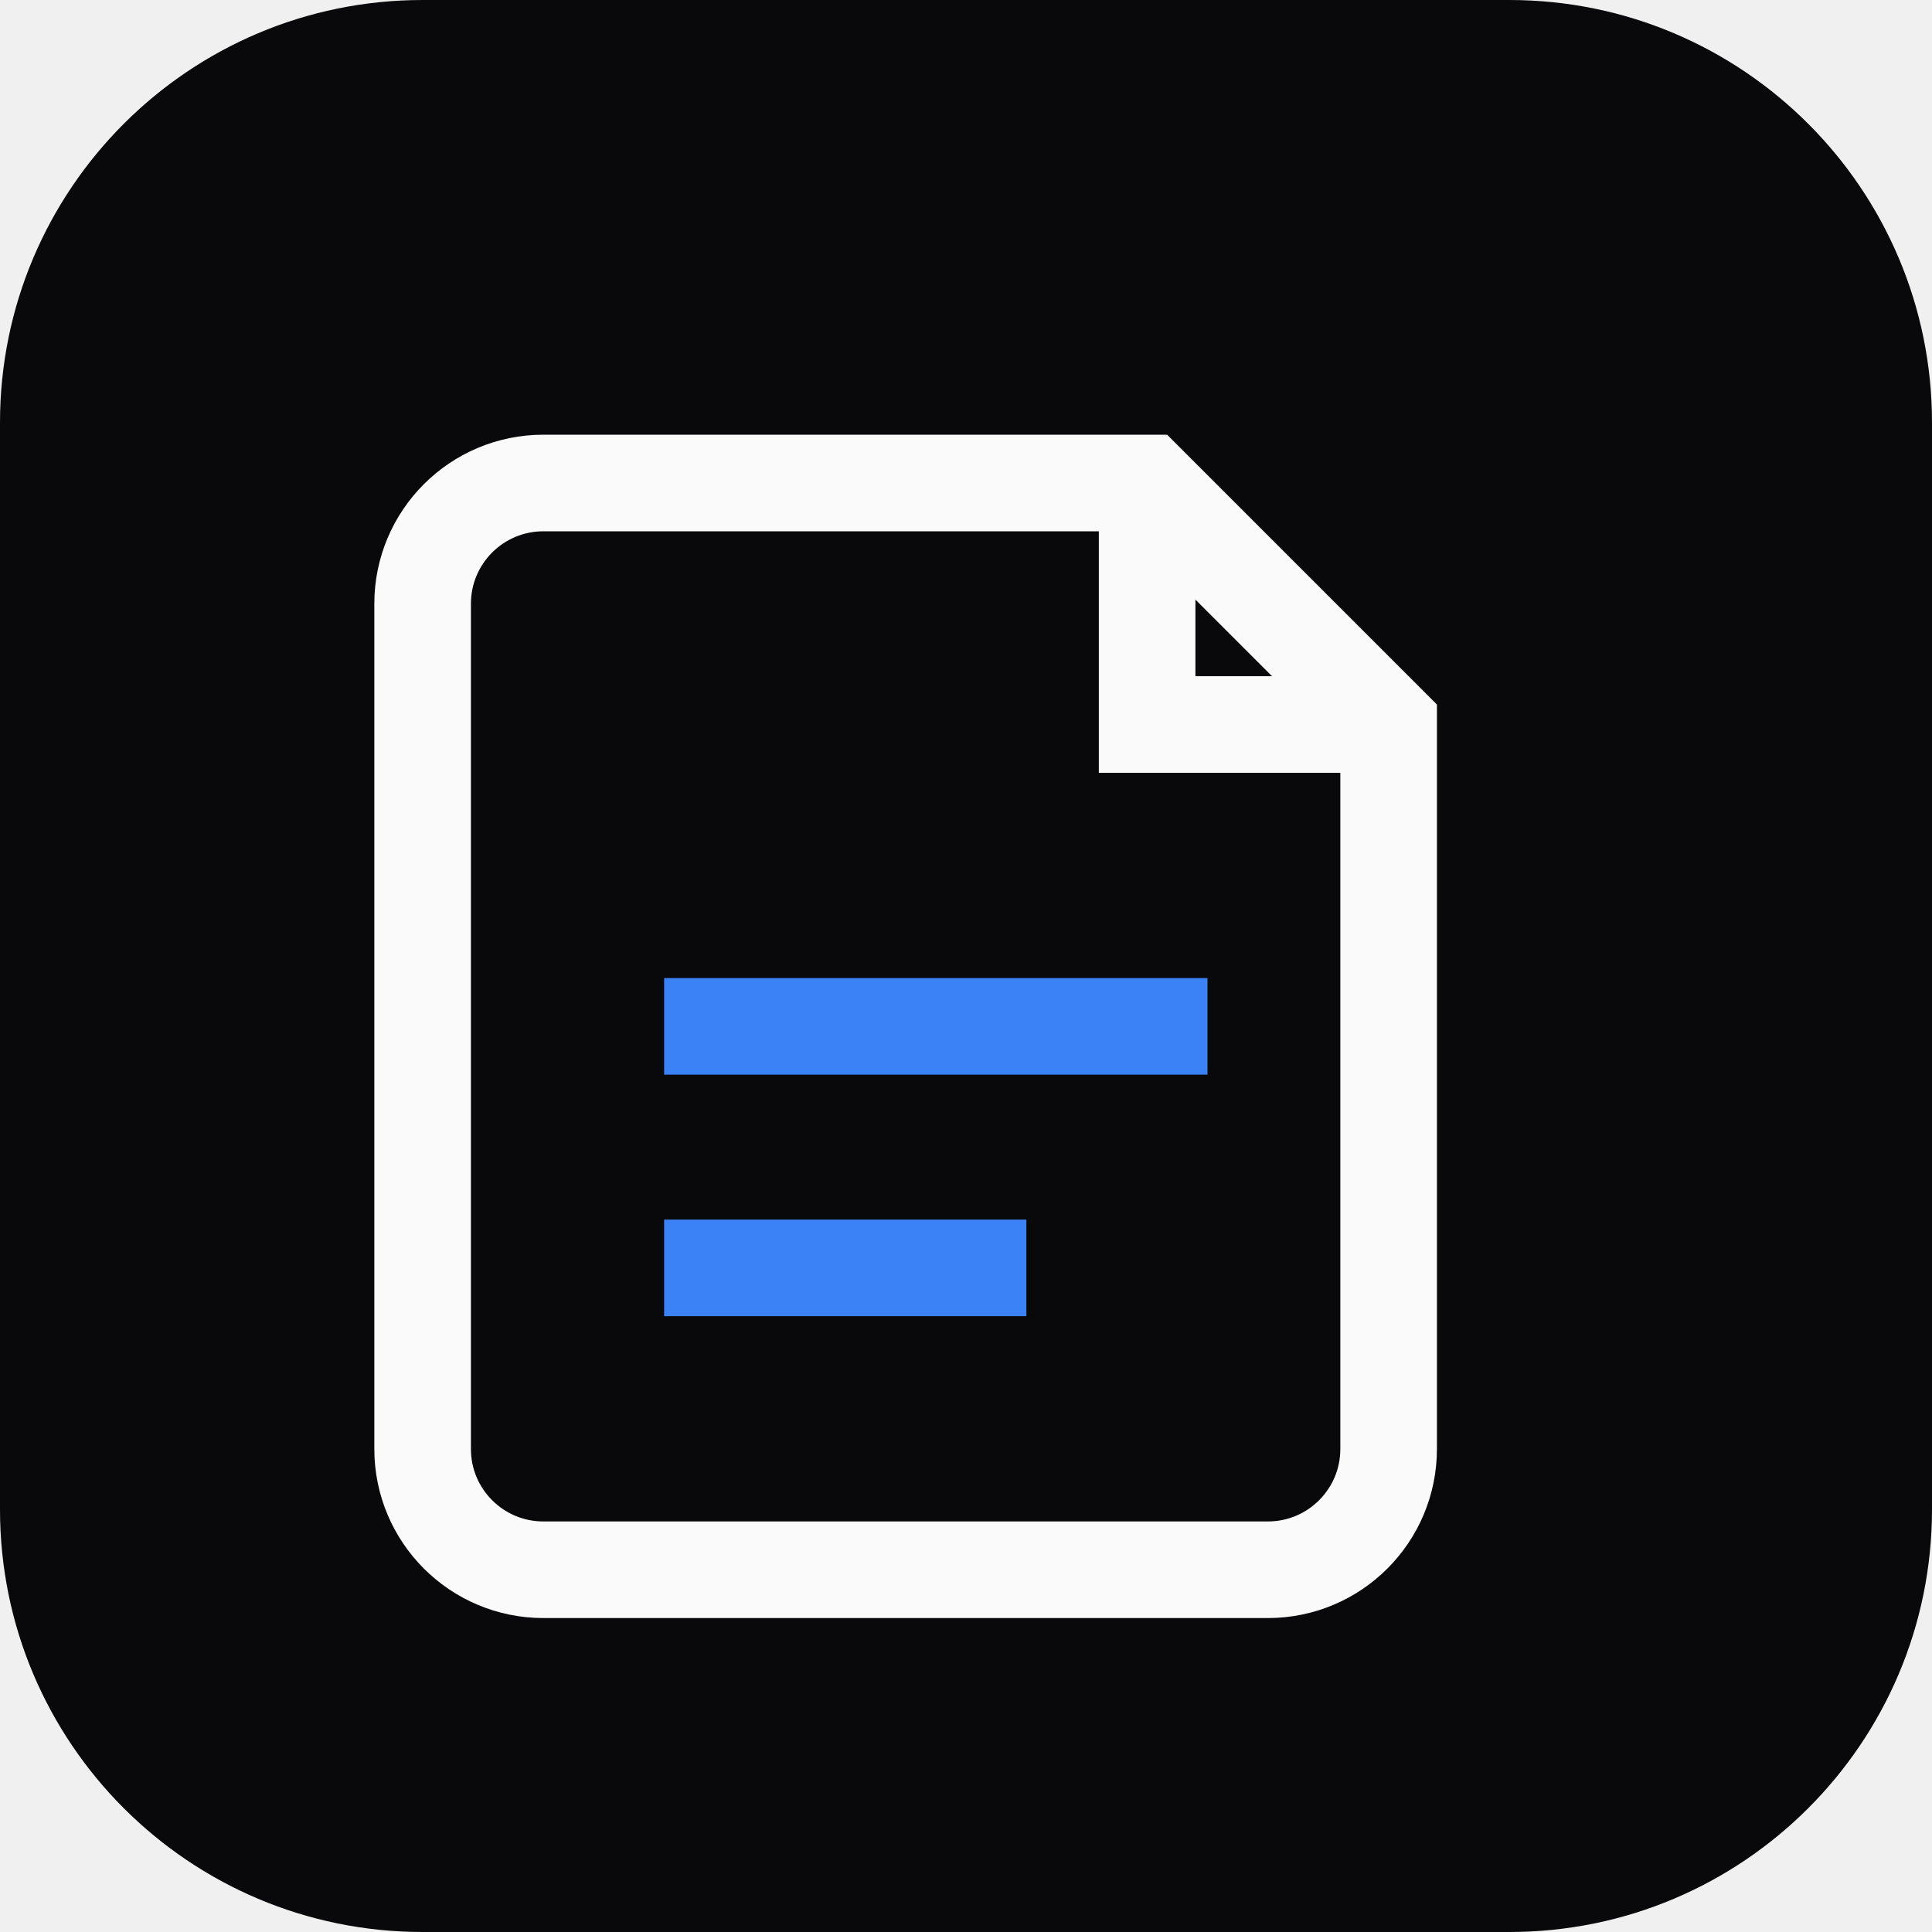
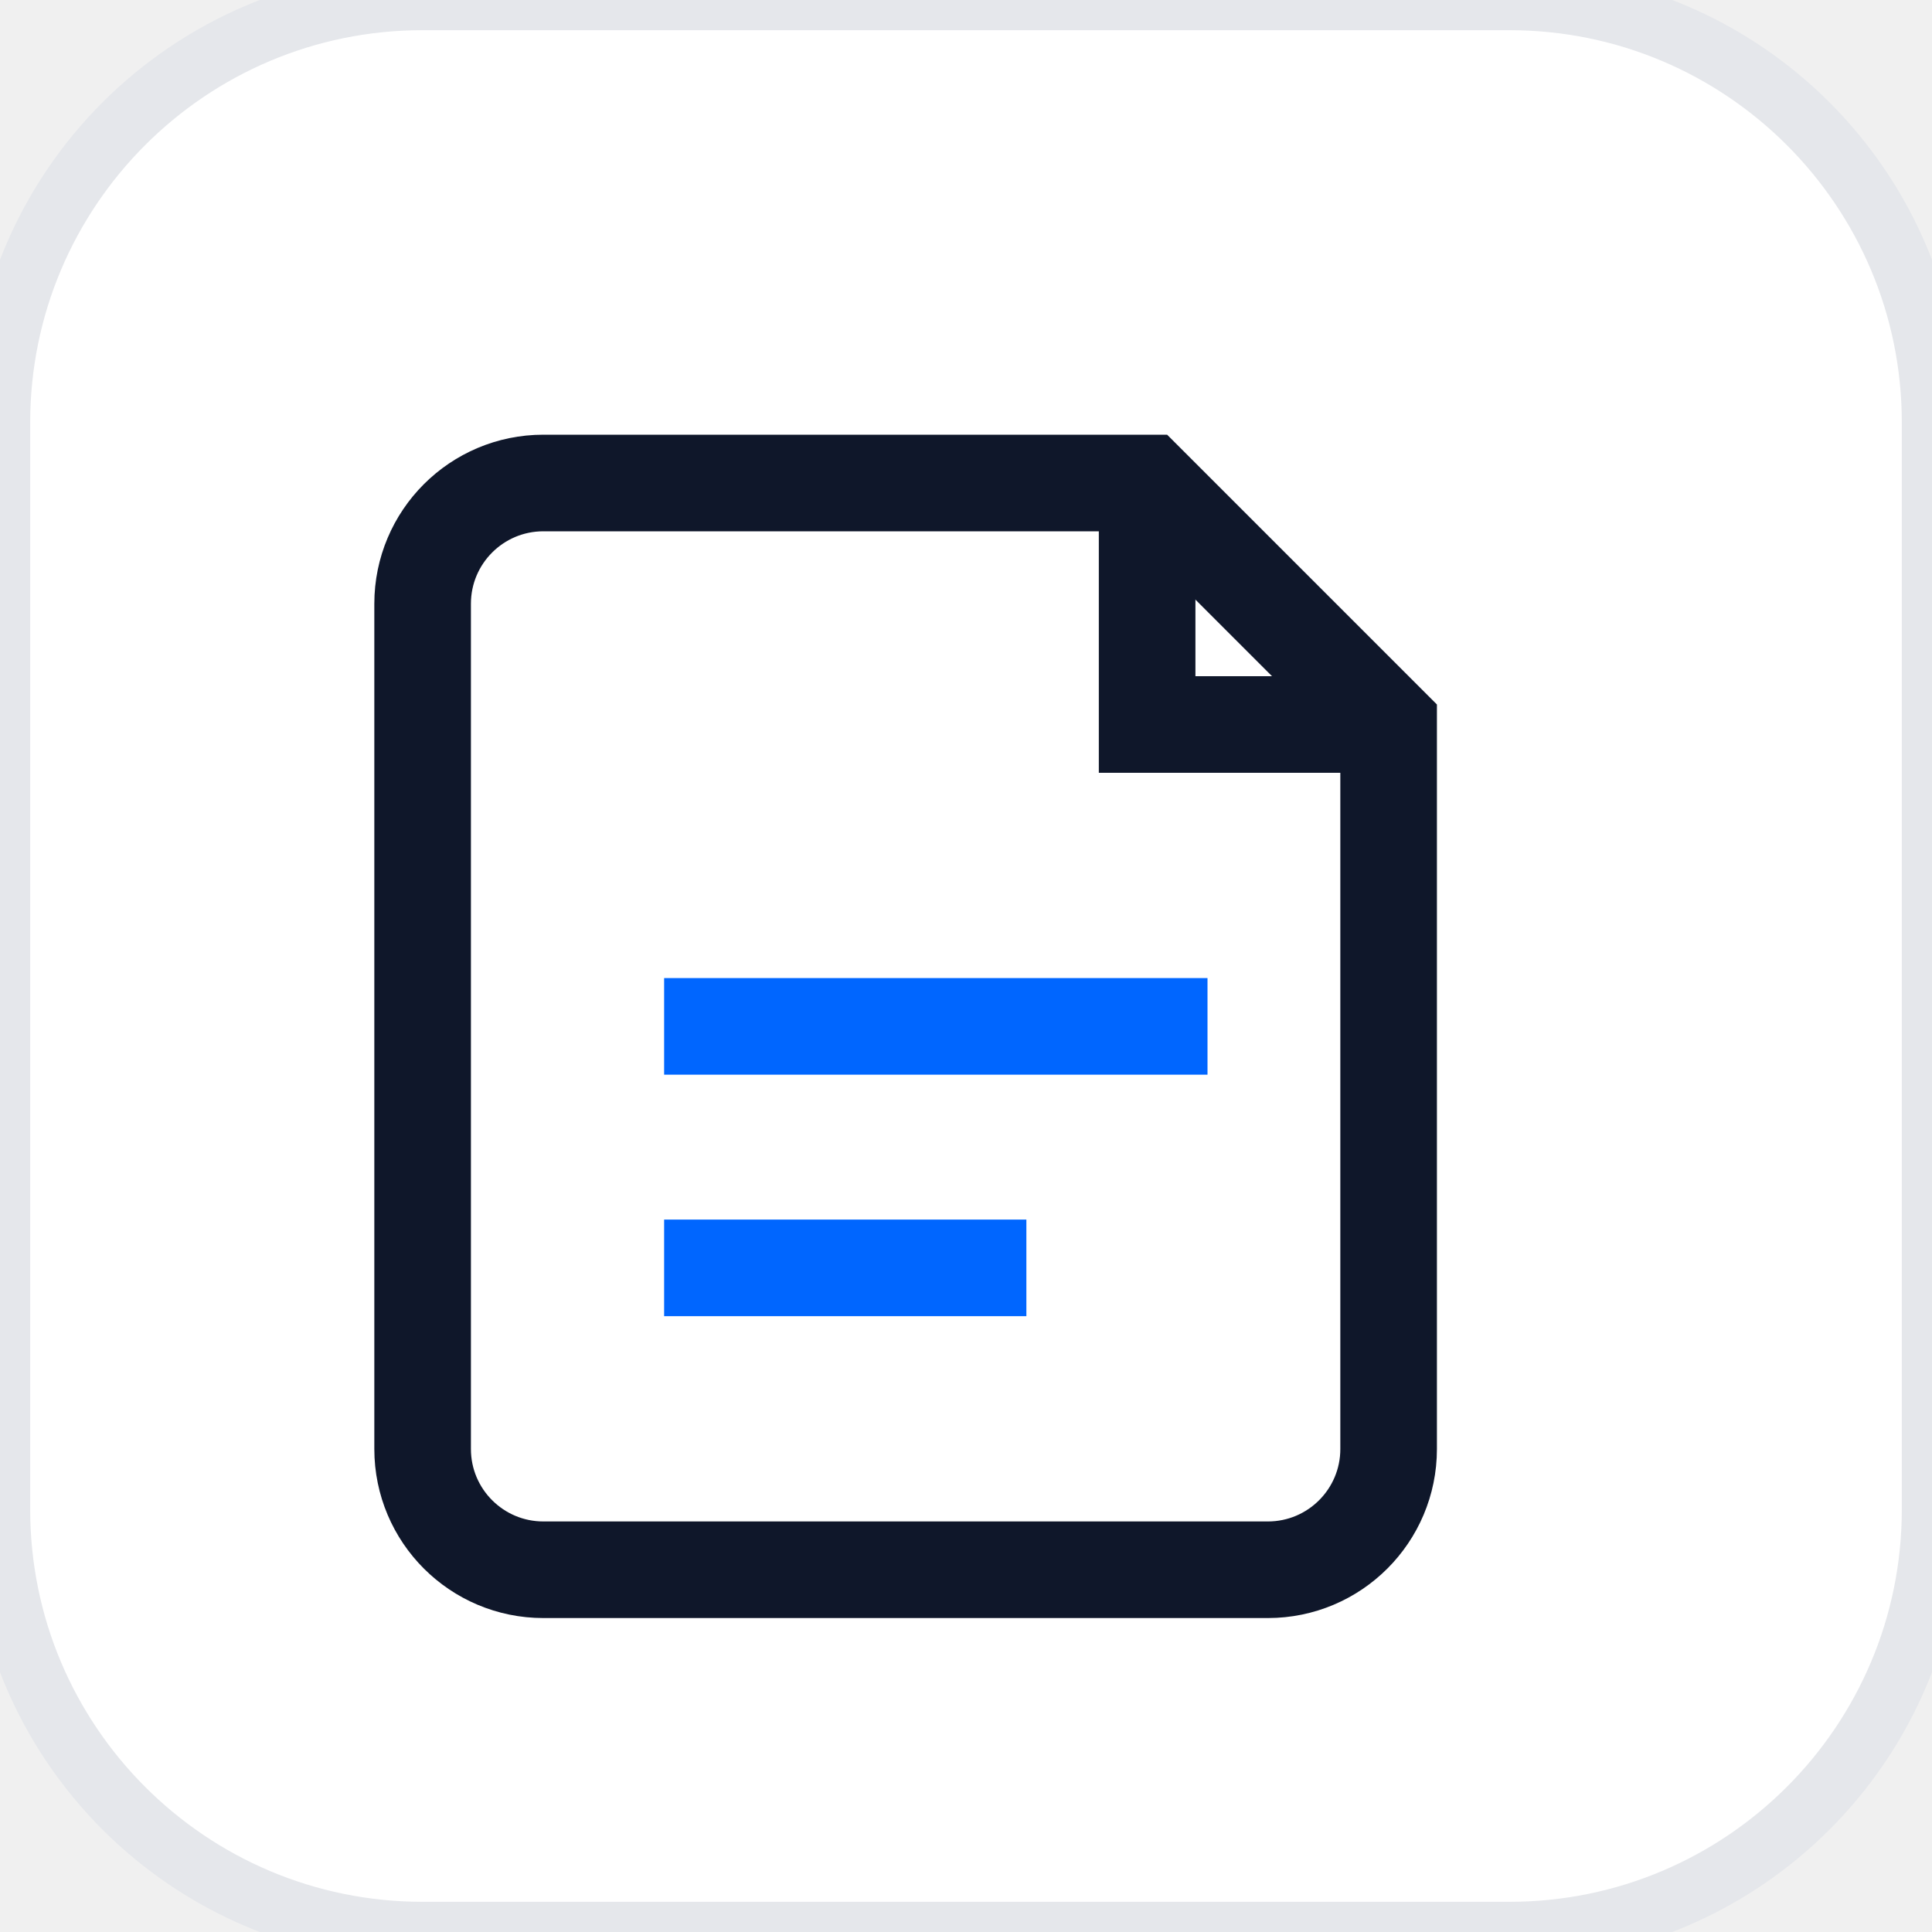
<svg xmlns="http://www.w3.org/2000/svg" viewBox="0 0 32 32">
-   <rect width="32" height="32" rx="7" fill="#09090B" />
-   <path d="M9 8h10l4 4v12a2 2 0 0 1-2 2H9a2 2 0 0 1-2-2V10a2 2 0 0 1 2-2Z" fill="none" stroke="#FAFAFA" stroke-width="1.6" />
-   <path d="M19 8v4h4" fill="none" stroke="#FAFAFA" stroke-width="1.6" />
-   <line x1="11" y1="17" x2="20" y2="17" stroke="#3B82F6" stroke-width="1.6" />
-   <line x1="11" y1="21" x2="17" y2="21" stroke="#3B82F6" stroke-width="1.6" />
+   <rect width="32" height="32" rx="7" fill="#FFFFFF" stroke="#E5E7EB" />
+   <path d="M9 8h10l4 4v12a2 2 0 0 1-2 2H9a2 2 0 0 1-2-2V10a2 2 0 0 1 2-2Z" fill="none" stroke="#0F172A" stroke-width="1.6" />
+   <path d="M19 8v4h4" fill="none" stroke="#0F172A" stroke-width="1.6" />
+   <line x1="11" y1="17" x2="20" y2="17" stroke="#0066FF" stroke-width="1.6" />
+   <line x1="11" y1="21" x2="17" y2="21" stroke="#0066FF" stroke-width="1.6" />
</svg>
